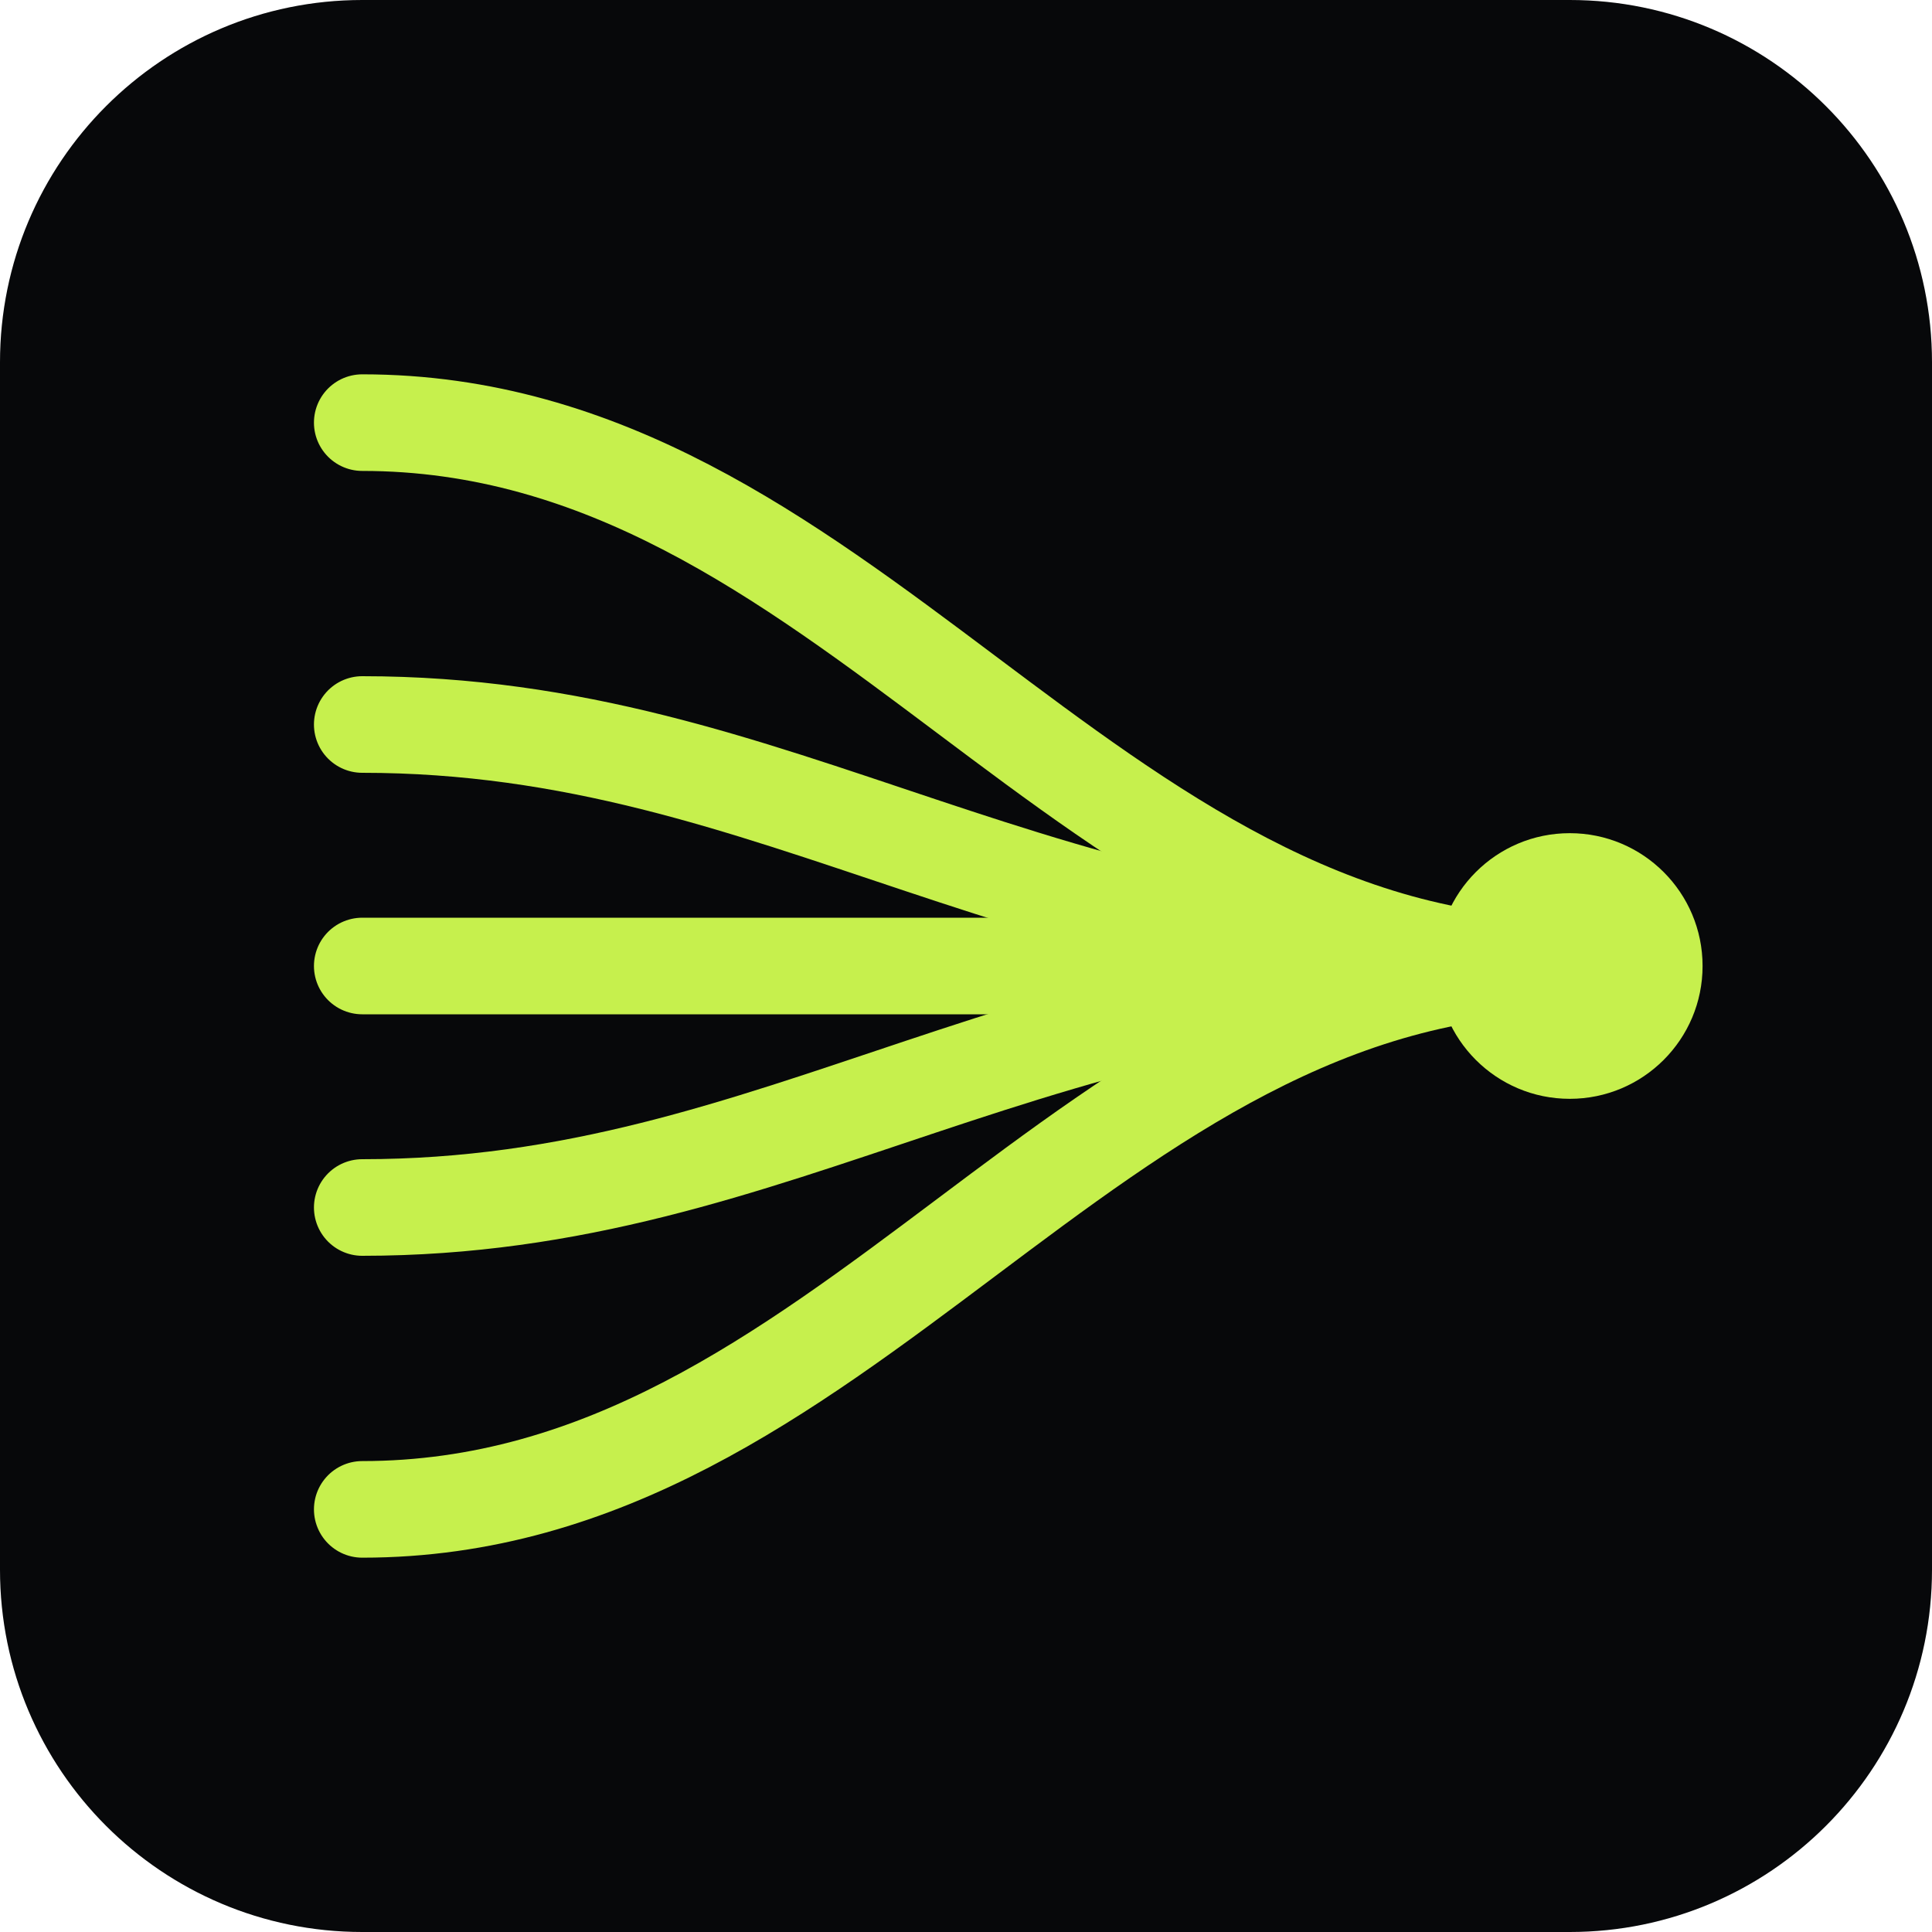
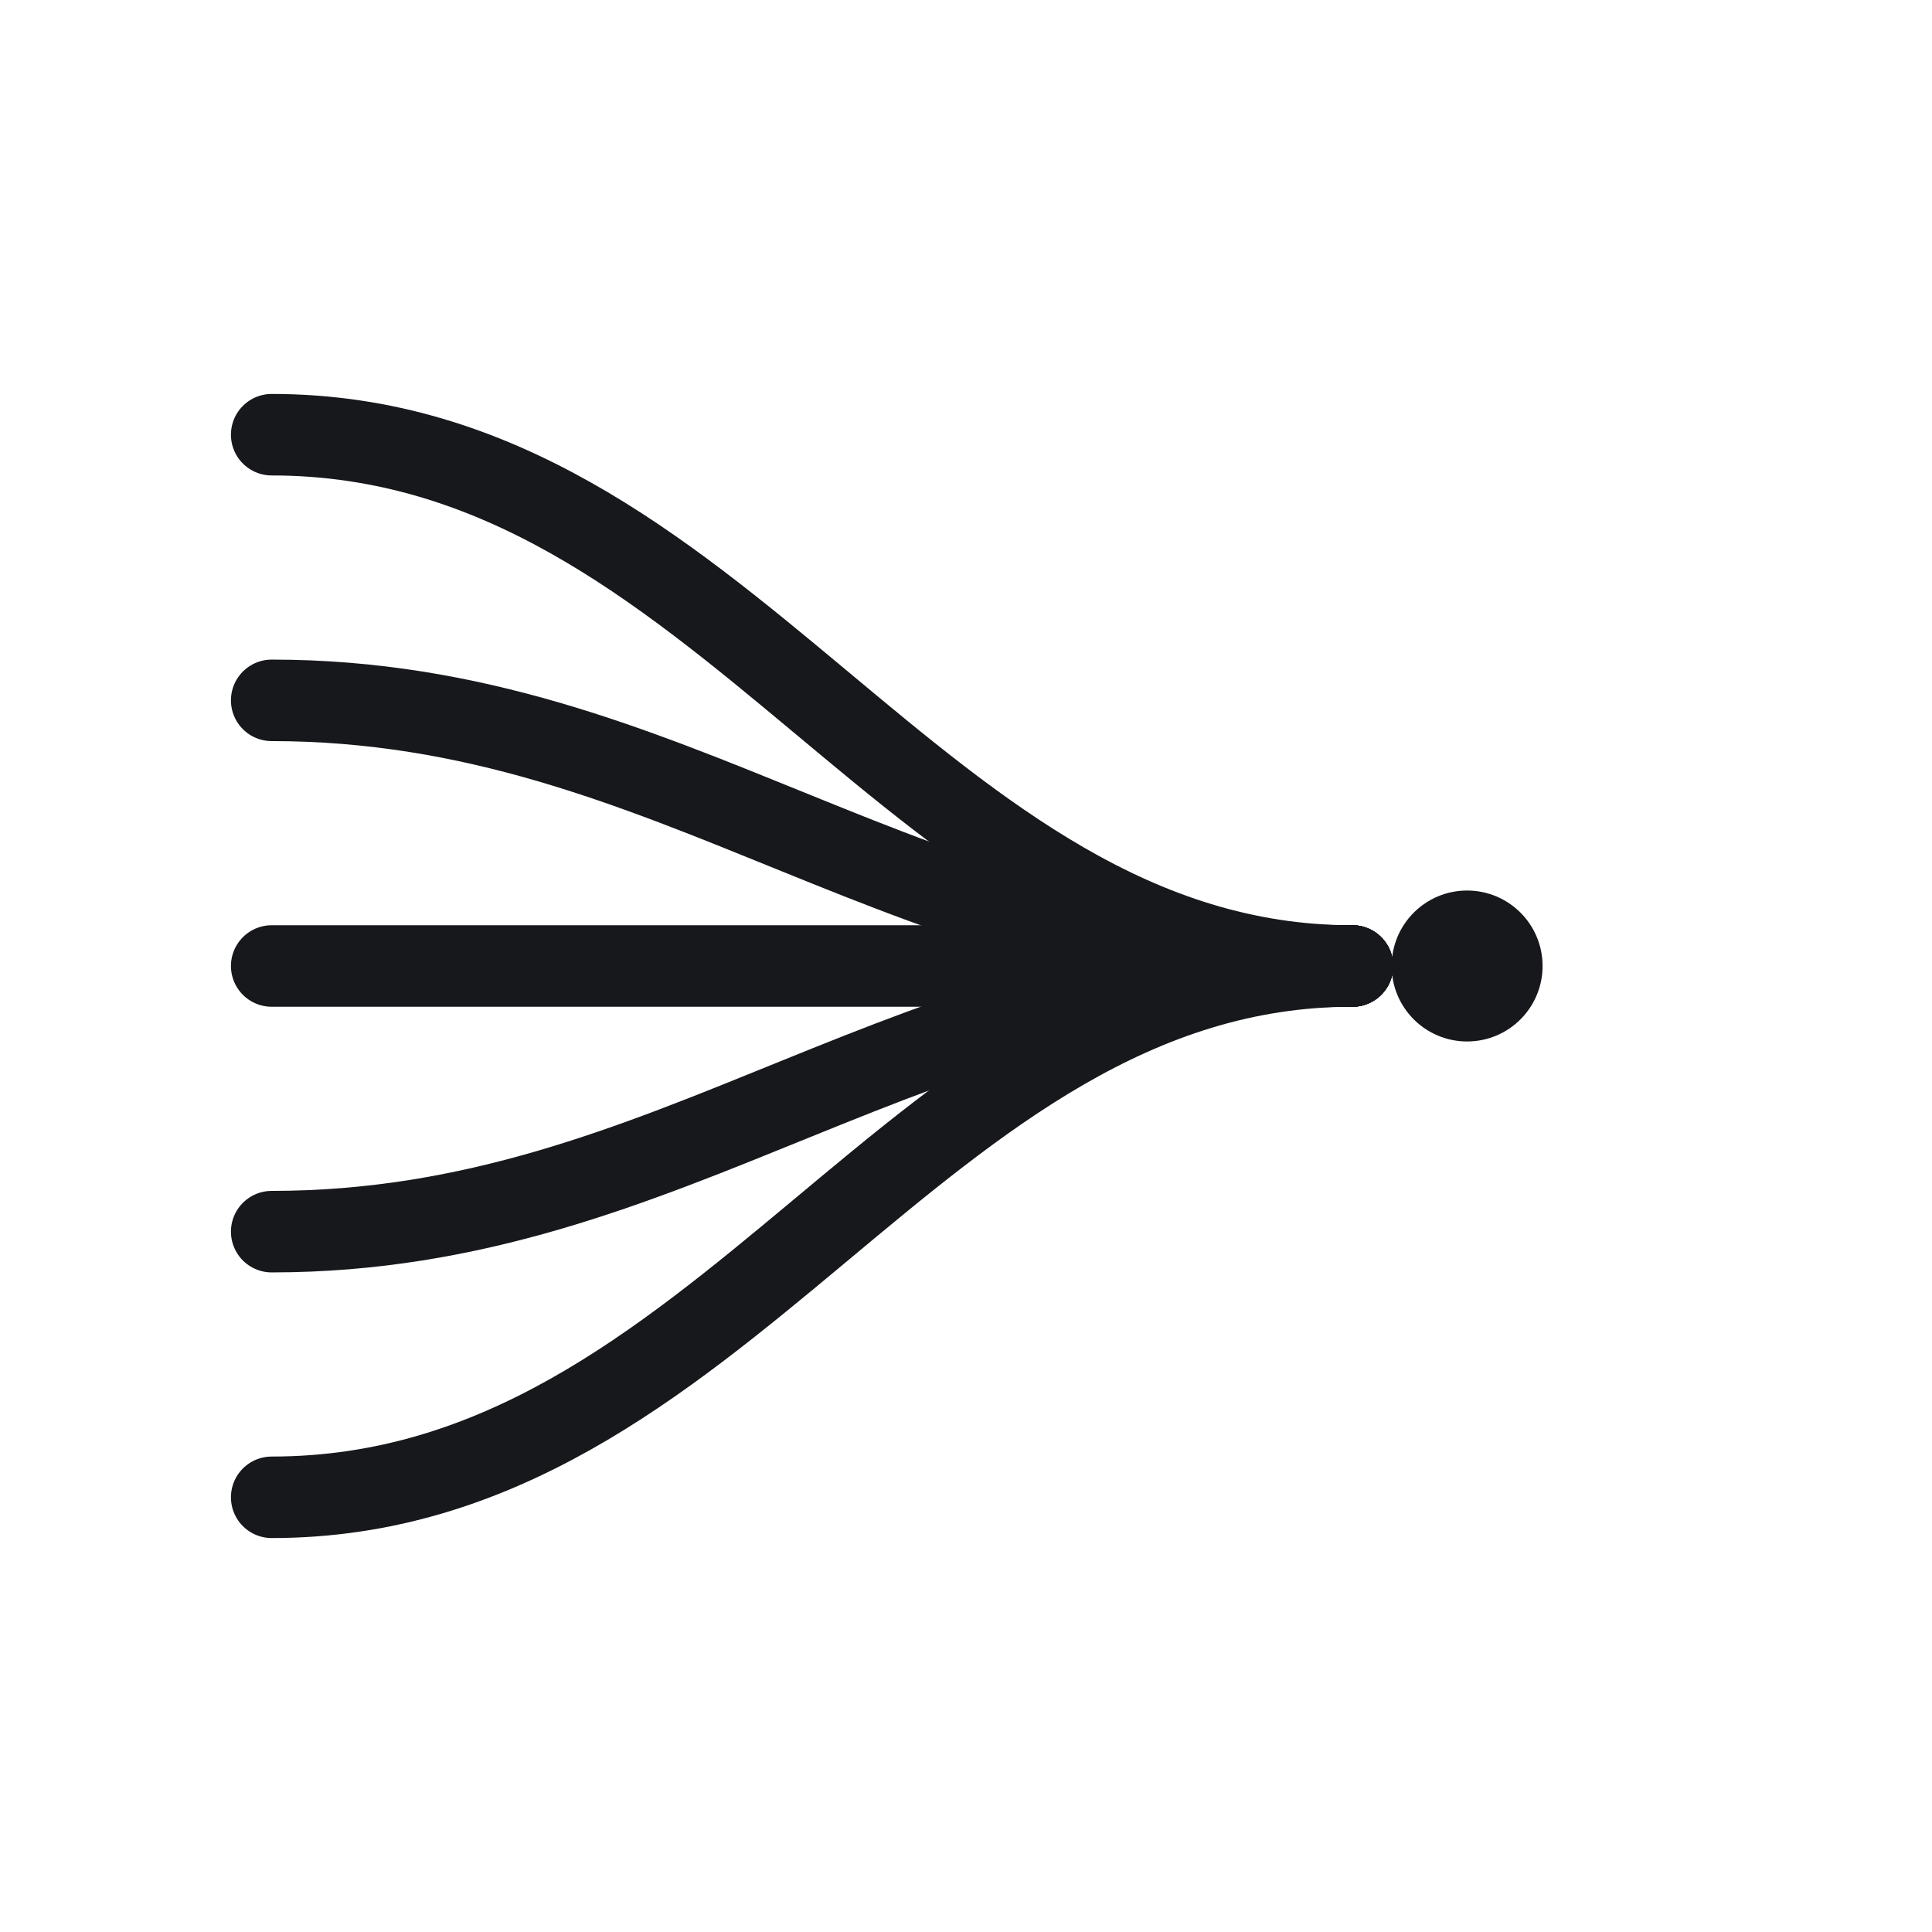
<svg xmlns="http://www.w3.org/2000/svg" viewBox="0 0 32 32">
-   <rect width="32" height="32" rx="6" fill="#07080A" />
-   <g stroke="#C6F04D" stroke-width="1.6" stroke-linecap="round" fill="none">
-     <path d="M6 7c8 0 12 9 20 9" />
-     <path d="M6 12c7 0 11 4 20 4" />
-     <path d="M6 16c7 0 11 0 20 0" />
-     <path d="M6 20c7 0 11-4 20-4" />
-     <path d="M6 25c8 0 12-9 20-9" />
+   <g fill="none" stroke="#17181C" stroke-width="1.35" stroke-linecap="round">
+     <path d="M4.5 7.2C12 7.2 15.2 16 22.4 16" />
+     <path d="M4.5 11.6C11.2 11.6 15 16 22.4 16" />
+     <path d="M4.5 16C12 16 16 16 22.4 16" />
+     <path d="M4.5 20.4C11.2 20.4 15 16 22.4 16" />
+     <path d="M4.5 24.8C12 24.8 15.2 16 22.4 16" />
  </g>
-   <circle cx="26" cy="16" r="2.2" fill="#C6F04D" />
+   <circle cx="24.3" cy="16" r="1.25" fill="#17181C" />
</svg>
